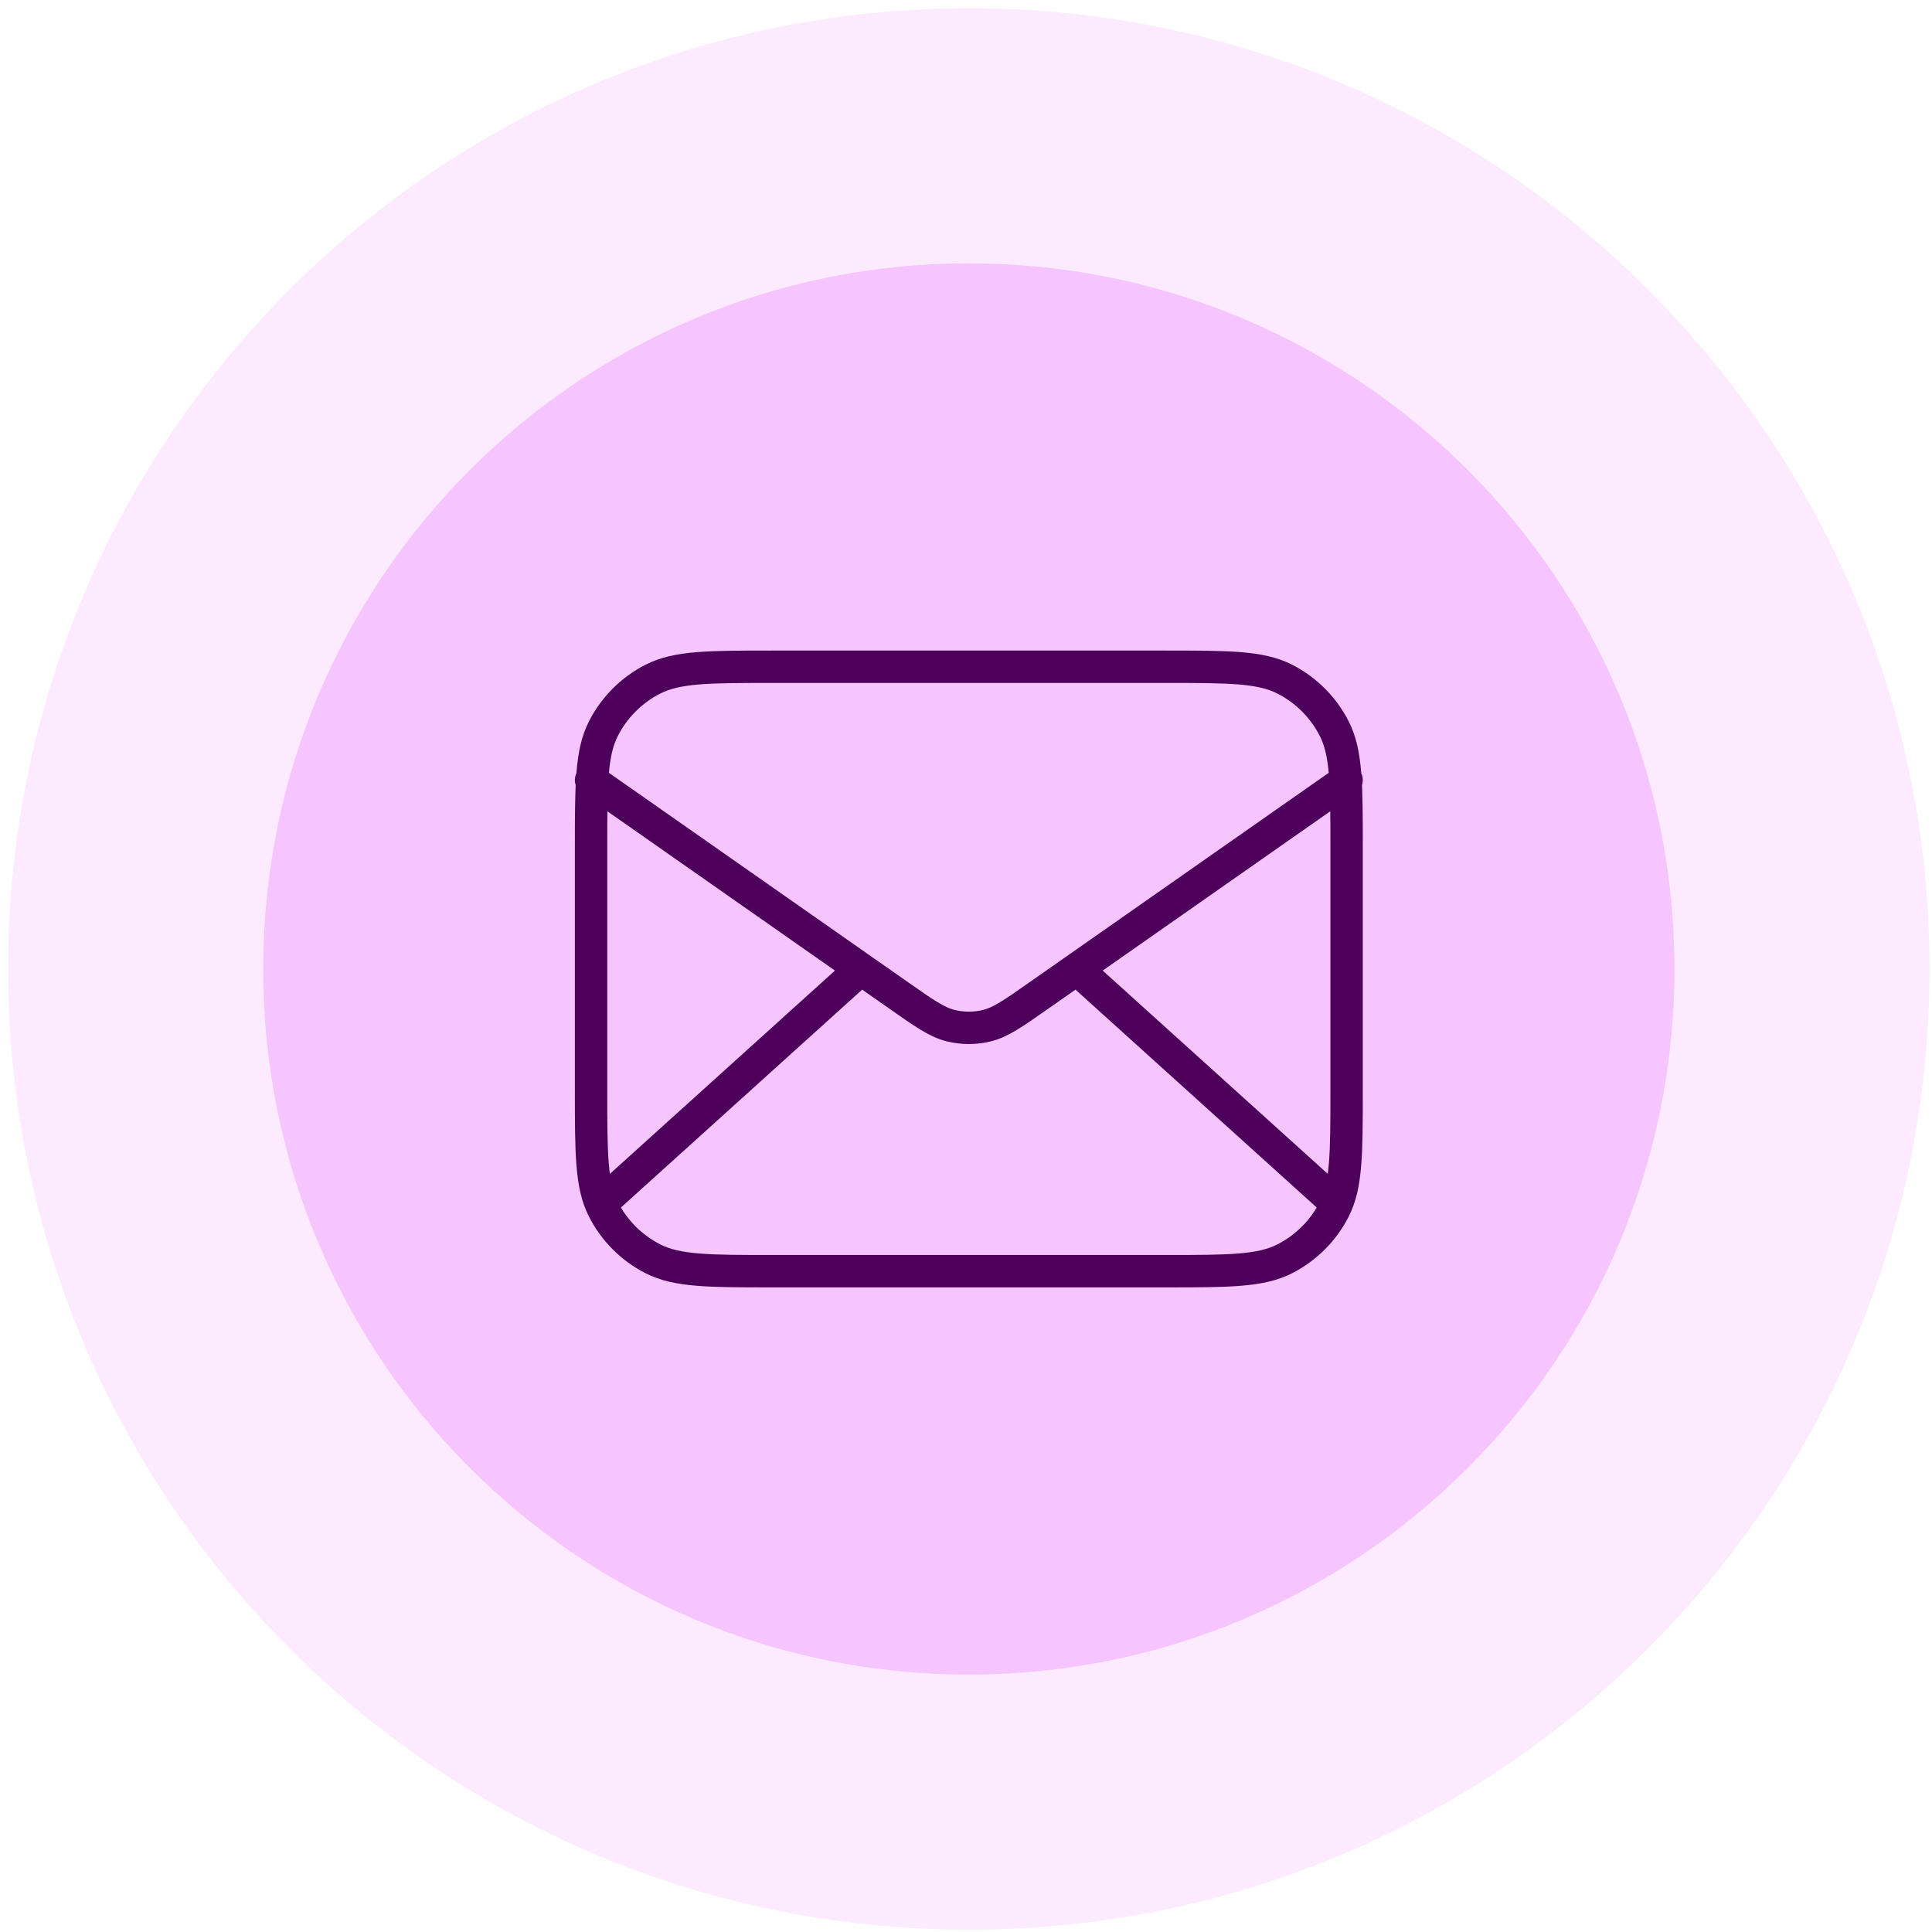
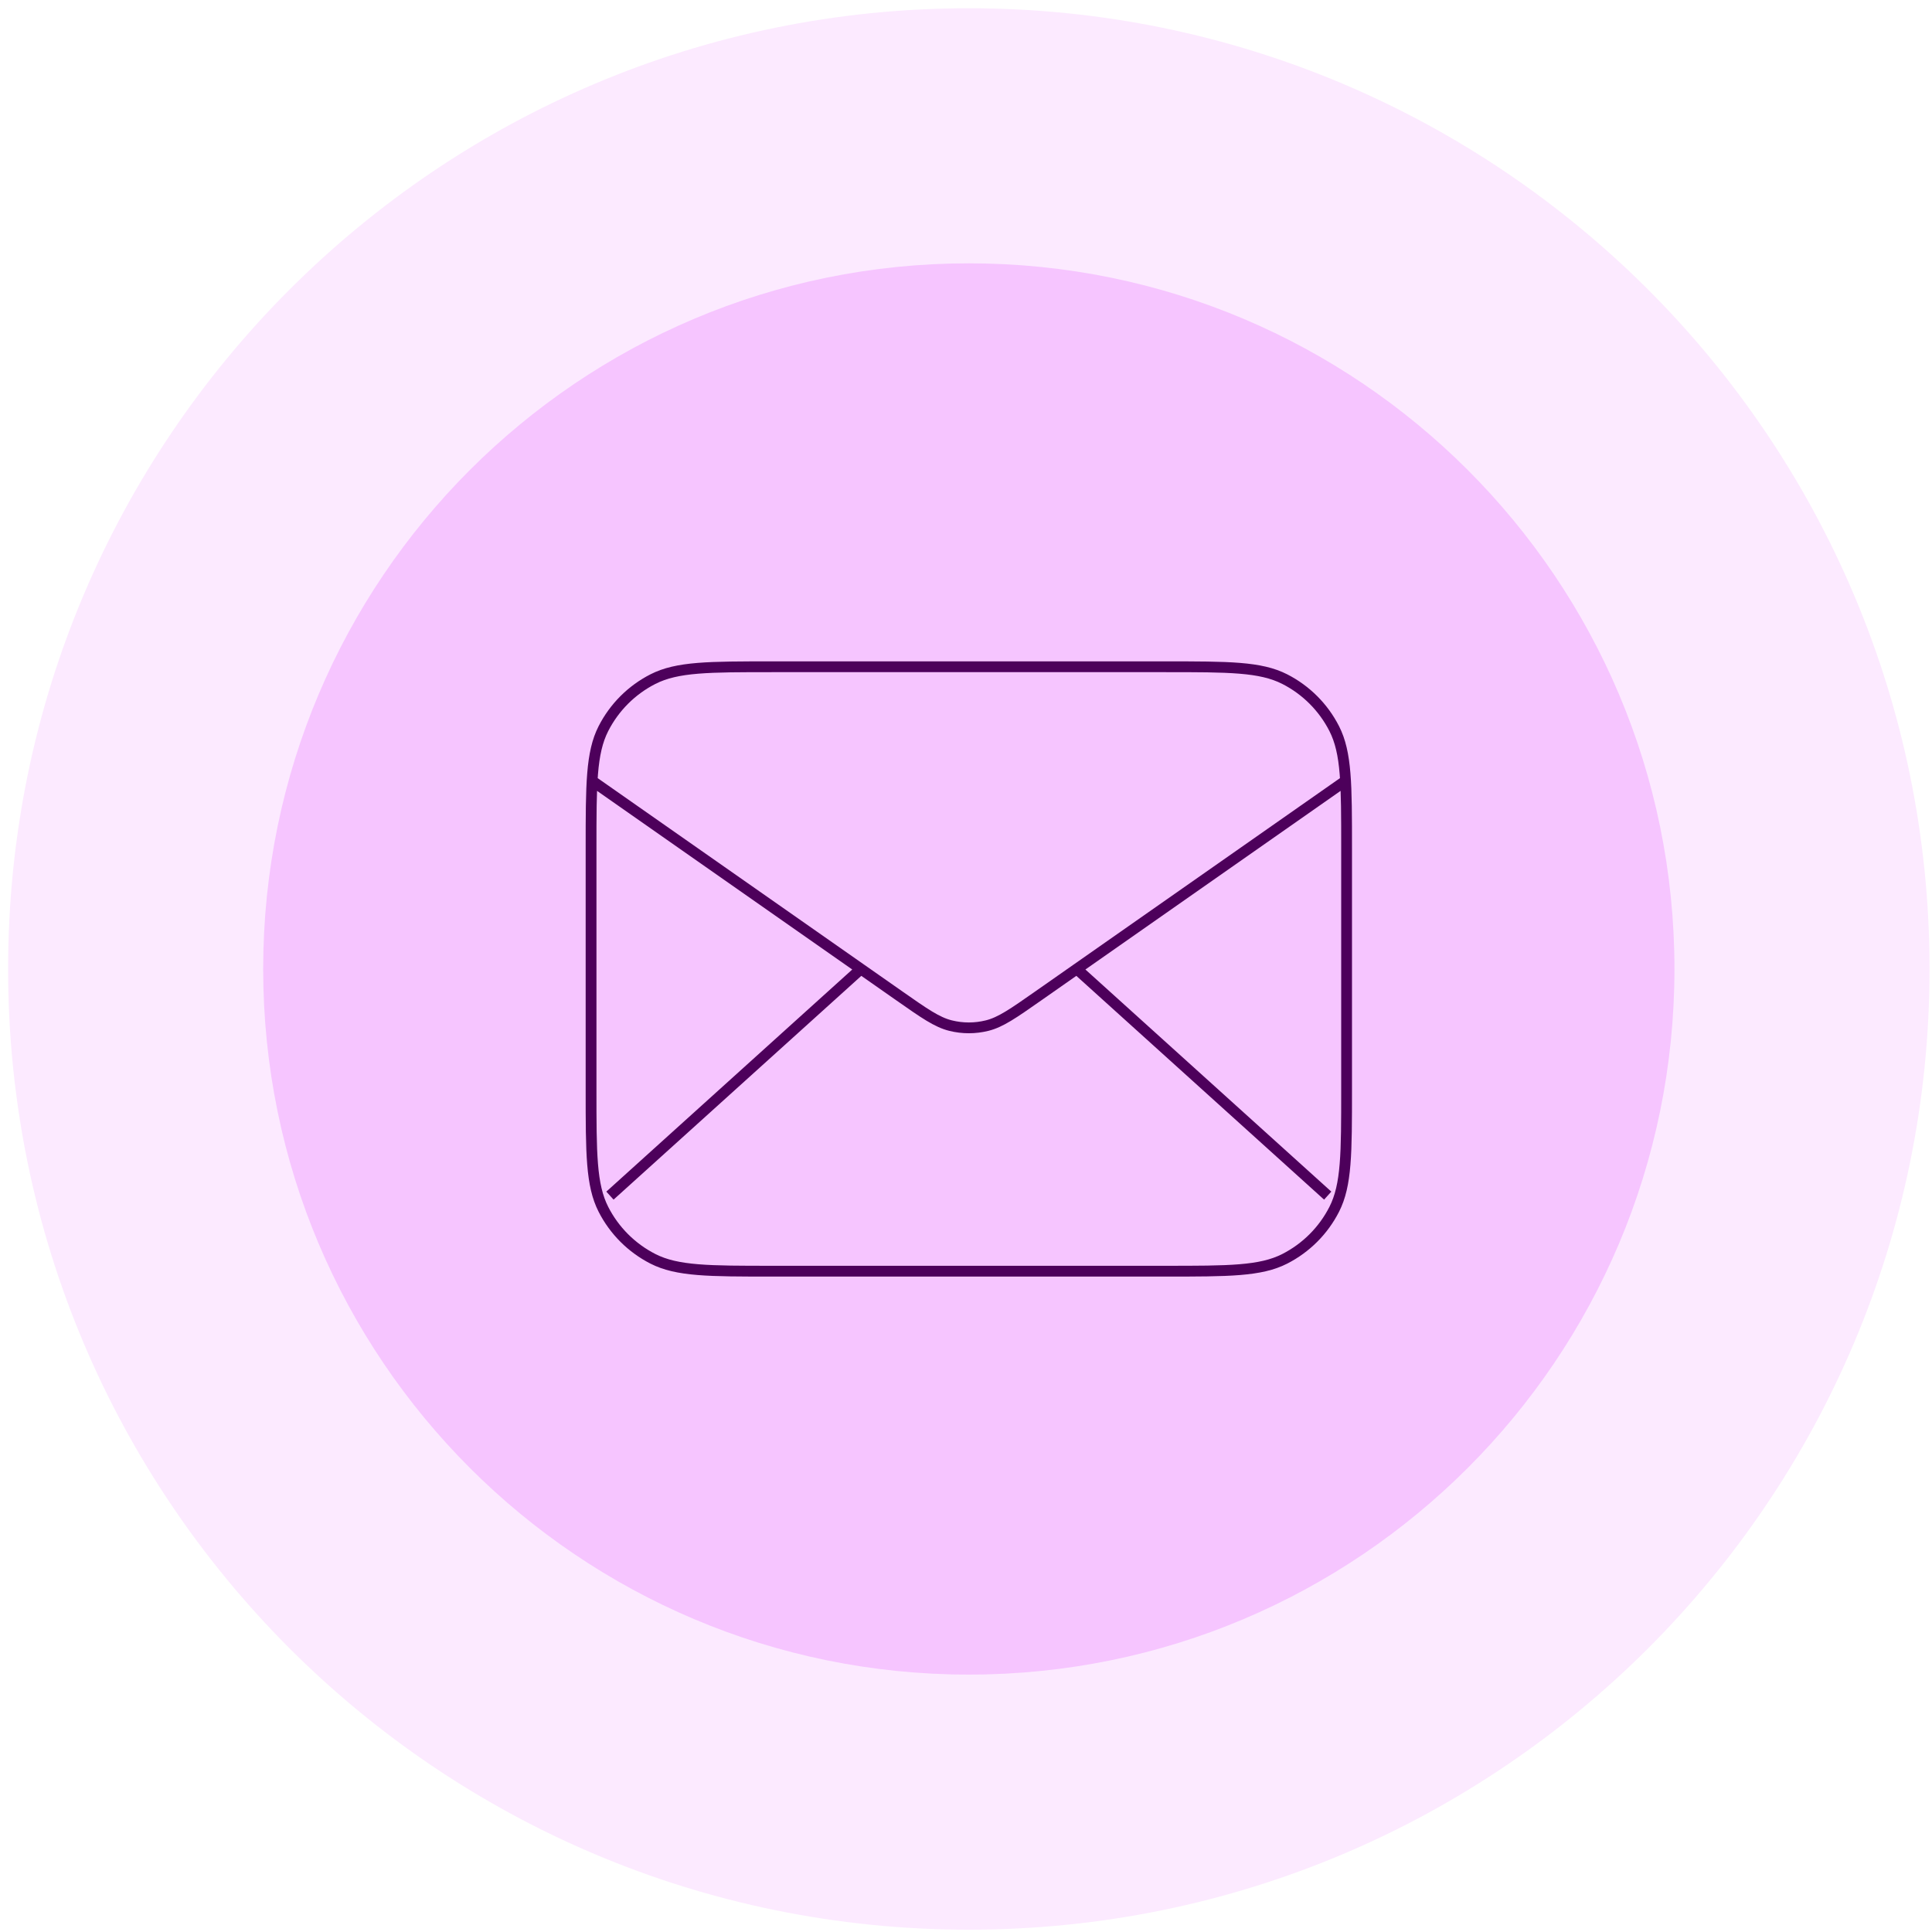
<svg xmlns="http://www.w3.org/2000/svg" width="179" height="179" viewBox="0 0 179 179" fill="none">
  <circle cx="89.761" cy="89.775" r="89.011" fill="#FCEAFF" />
  <circle cx="89.761" cy="89.775" r="65.377" fill="#F6C5FF" />
-   <path d="M123.012 110.775L99.762 89.775M79.762 89.775L56.512 110.775M54.762 72.275L83.339 92.279C85.653 93.899 86.81 94.709 88.069 95.023C89.18 95.3 90.343 95.3 91.455 95.023C92.713 94.709 93.87 93.899 96.184 92.279L124.762 72.275M71.562 117.775H107.962C113.842 117.775 116.783 117.775 119.029 116.631C121.004 115.624 122.611 114.018 123.617 112.042C124.762 109.796 124.762 106.856 124.762 100.975V78.575C124.762 72.695 124.762 69.755 123.617 67.508C122.611 65.533 121.004 63.926 119.029 62.92C116.783 61.775 113.842 61.775 107.962 61.775H71.562C65.681 61.775 62.741 61.775 60.495 62.92C58.519 63.926 56.913 65.533 55.906 67.508C54.762 69.755 54.762 72.695 54.762 78.575V100.975C54.762 106.856 54.762 109.796 55.906 112.042C56.913 114.018 58.519 115.624 60.495 116.631C62.741 117.775 65.681 117.775 71.562 117.775Z" stroke="#4D005B" stroke-width="3" stroke-linecap="round" stroke-linejoin="round" />
+   <path d="M123.012 110.775L99.762 89.775M79.762 89.775L56.512 110.775M54.762 72.275L83.339 92.279C85.653 93.899 86.81 94.709 88.069 95.023C89.18 95.3 90.343 95.3 91.455 95.023C92.713 94.709 93.87 93.899 96.184 92.279L124.762 72.275M71.562 117.775H107.962C113.842 117.775 116.783 117.775 119.029 116.631C121.004 115.624 122.611 114.018 123.617 112.042C124.762 109.796 124.762 106.856 124.762 100.975V78.575C124.762 72.695 124.762 69.755 123.617 67.508C122.611 65.533 121.004 63.926 119.029 62.92C116.783 61.775 113.842 61.775 107.962 61.775H71.562C65.681 61.775 62.741 61.775 60.495 62.92C58.519 63.926 56.913 65.533 55.906 67.508C54.762 69.755 54.762 72.695 54.762 78.575V100.975C54.762 106.856 54.762 109.796 55.906 112.042C56.913 114.018 58.519 115.624 60.495 116.631C62.741 117.775 65.681 117.775 71.562 117.775Z" stroke="#4D005B" strokeWidth="3" strokeLinecap="round" strokeLinejoin="round" />
</svg>
